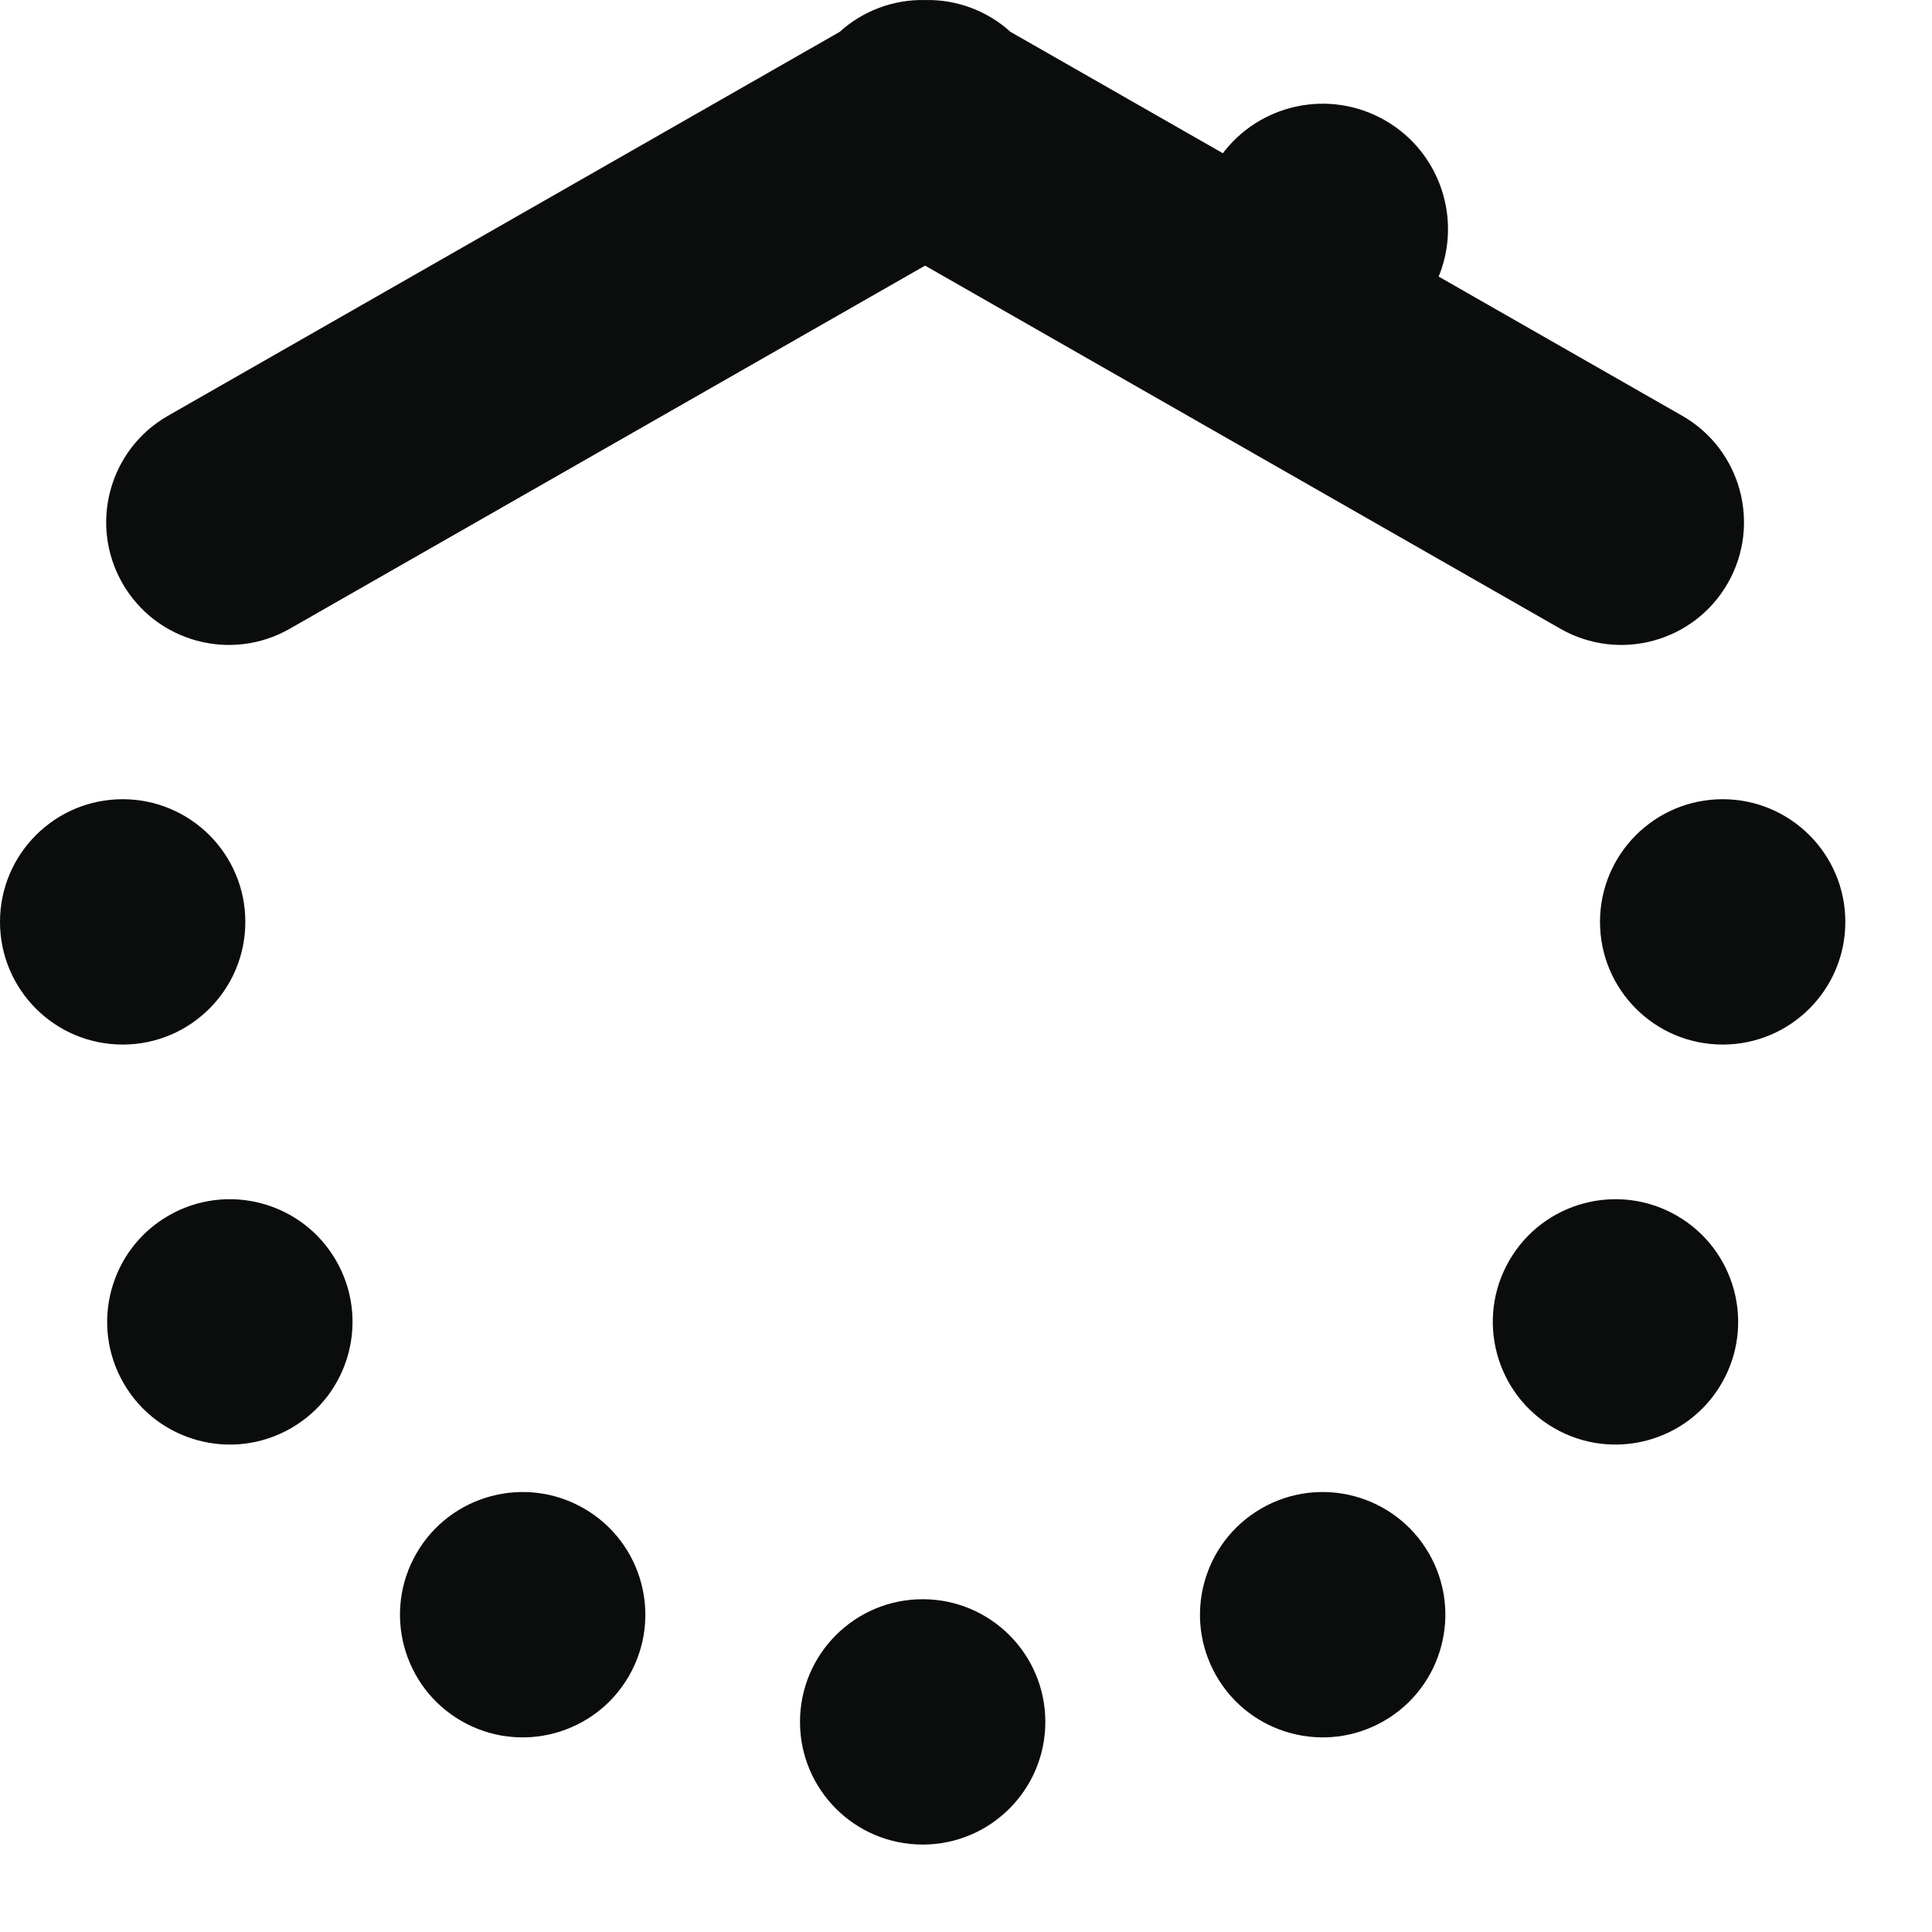
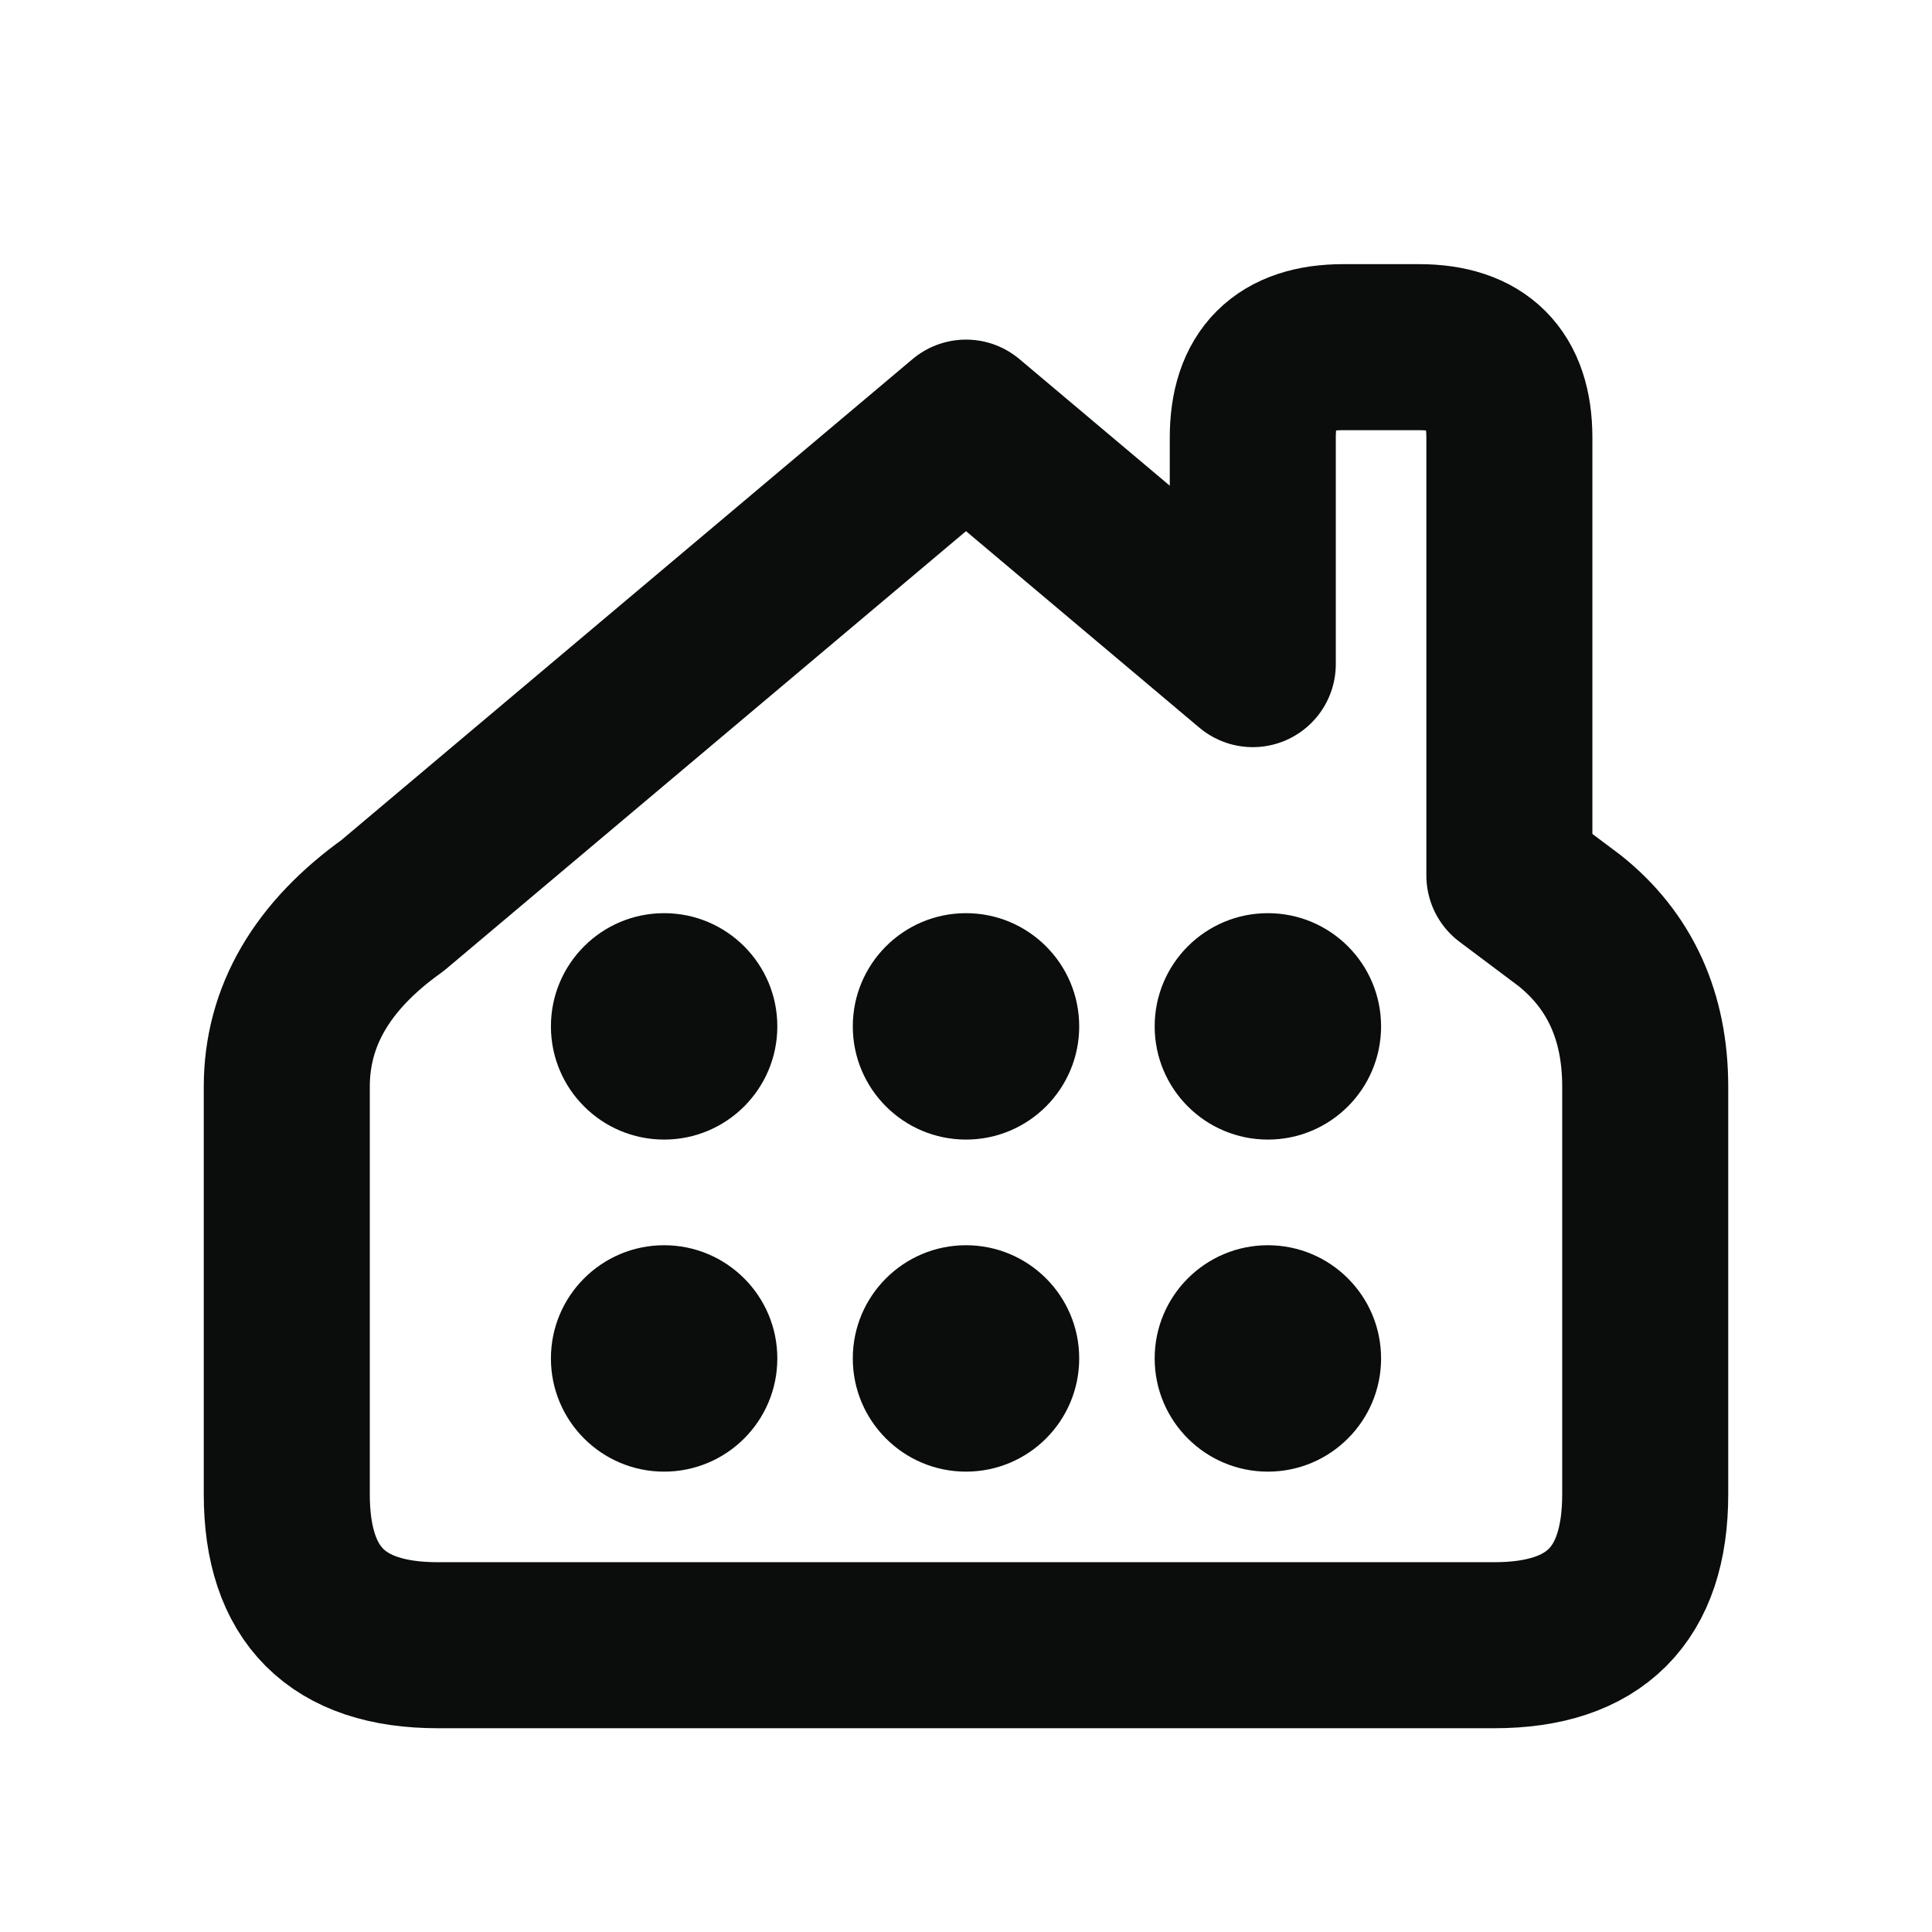
- <svg xmlns="http://www.w3.org/2000/svg" width="64.4" height="64.4" viewBox="0 0 64.4 64.4" role="img" aria-label="CIVICA emblem black">
-   <g transform="translate(0 0) scale(0.1777778)">
-     <g id="Layer_1" data-name="Layer 1">
-       <g>
-         <g>
-           <circle cx="323" cy="172.854" r="22.5" fill="#0B0C0C" />
-           <path d="M300 172.854 C300 160.151 310.297 149.854 323 149.854 C335.703 149.854 346 160.151 346 172.854 C346 185.557 335.703 195.854 323 195.854 C310.297 195.854 300 185.557 300 172.854 Z M323 150.854 C310.85 150.854 301 160.704 301 172.854 C301 185.004 310.85 194.854 323 194.854 C335.15 194.854 345 185.004 345 172.854 C345 160.704 335.15 150.854 323 150.854 Z" fill="#0B0C0C" />
-         </g>
-       </g>
-       <g>
-         <g>
-           <path d="M314.154 228.368 C324.915 234.582 328.603 248.342 322.389 259.104 C316.176 269.866 302.415 273.553 291.654 267.34 C280.892 261.126 277.205 247.366 283.418 236.604 C289.631 225.842 303.392 222.155 314.154 228.368 Z" fill="#0B0C0C" />
-           <path d="M282.985 236.354 C289.337 225.353 303.403 221.584 314.404 227.935 C325.405 234.287 329.174 248.353 322.822 259.354 C316.471 270.355 302.405 274.124 291.404 267.773 C280.403 261.421 276.634 247.355 282.985 236.354 Z M283.851 236.854 C277.776 247.376 281.381 260.831 291.904 266.907 C302.426 272.982 315.881 269.376 321.956 258.854 C328.032 248.332 324.426 234.877 313.904 228.801 C303.381 222.726 289.926 226.332 283.851 236.854 Z" fill="#0B0C0C" />
-         </g>
-       </g>
-       <g>
-         <g>
-           <path d="M267.486 291.508 C273.699 302.269 270.012 316.03 259.25 322.243 C248.488 328.457 234.728 324.769 228.514 314.008 C222.301 303.246 225.988 289.485 236.75 283.272 C247.512 277.059 261.272 280.746 267.486 291.508 Z" fill="#0B0C0C" />
-           <path d="M236.5 282.839 C247.501 276.488 261.567 280.257 267.919 291.258 C274.27 302.258 270.501 316.325 259.5 322.676 C248.499 329.028 234.433 325.258 228.081 314.258 C221.73 303.257 225.499 289.19 236.5 282.839 Z M237 283.705 C226.478 289.78 222.872 303.235 228.947 313.758 C235.023 324.28 248.478 327.885 259 321.81 C269.522 315.735 273.128 302.28 267.053 291.758 C260.977 281.235 247.522 277.63 237 283.705 Z" fill="#0B0C0C" />
-         </g>
-       </g>
-       <g>
-         <g>
-           <circle cx="173" cy="322.854" r="22.5" fill="#0B0C0C" />
-           <path d="M150 322.854 C150 310.151 160.297 299.854 173 299.854 C185.703 299.854 196 310.151 196 322.854 C196 335.557 185.703 345.854 173 345.854 C160.297 345.854 150 335.557 150 322.854 Z M173 300.854 C160.85 300.854 151 310.704 151 322.854 C151 335.004 160.85 344.854 173 344.854 C185.15 344.854 195 335.004 195 322.854 C195 310.704 185.15 300.854 173 300.854 Z" fill="#0B0C0C" />
-         </g>
-       </g>
-       <g>
-         <g>
-           <path d="M117.486 314.008 C111.272 324.769 97.512 328.457 86.75 322.243 C75.988 316.03 72.301 302.269 78.514 291.508 C84.728 280.746 98.488 277.059 109.25 283.272 C120.012 289.485 123.699 303.246 117.486 314.008 Z" fill="#0B0C0C" />
-           <path d="M78.081 291.258 C84.433 280.257 98.499 276.488 109.5 282.839 C120.501 289.19 124.27 303.257 117.919 314.258 C111.567 325.258 97.501 329.028 86.5 322.676 C75.499 316.325 71.73 302.258 78.081 291.258 Z M78.947 291.758 C72.872 302.28 76.478 315.735 87 321.81 C97.522 327.885 110.977 324.28 117.053 313.758 C123.128 303.235 119.522 289.78 109 283.705 C98.478 277.63 85.023 281.235 78.947 291.758 Z" fill="#0B0C0C" />
-         </g>
-       </g>
-       <g>
-         <g>
-           <path d="M54.346 267.34 C43.585 273.553 29.824 269.866 23.611 259.104 C17.397 248.342 21.085 234.582 31.846 228.368 C42.608 222.155 56.369 225.842 62.582 236.604 C68.795 247.366 65.108 261.126 54.346 267.34 Z" fill="#0B0C0C" />
-           <path d="M31.596 227.935 C42.597 221.584 56.663 225.353 63.015 236.354 C69.366 247.355 65.597 261.421 54.596 267.773 C43.595 274.124 29.529 270.355 23.178 259.354 C16.826 248.353 20.595 234.287 31.596 227.935 Z M32.096 228.801 C21.574 234.877 17.968 248.332 24.044 258.854 C30.119 269.376 43.574 272.982 54.096 266.907 C64.619 260.831 68.224 247.376 62.149 236.854 C56.074 226.332 42.619 222.726 32.096 228.801 Z" fill="#0B0C0C" />
-         </g>
-       </g>
-       <g>
-         <g>
-           <circle cx="23" cy="172.854" r="22.5" fill="#0B0C0C" />
-           <path d="M0 172.854 C0 160.151 10.297 149.854 23 149.854 C35.703 149.854 46 160.151 46 172.854 C46 185.557 35.703 195.854 23 195.854 C10.297 195.854 0 185.557 0 172.854 Z M23 150.854 C10.85 150.854 1 160.704 1 172.854 C1 185.004 10.85 194.854 23 194.854 C35.15 194.854 45 185.004 45 172.854 C45 160.704 35.15 150.854 23 150.854 Z" fill="#0B0C0C" />
-         </g>
-       </g>
-       <path d="M157.745 6.377 C162.052 2.446 167.713 0.373 173.454 0.506 C179.195 0.373 184.856 2.446 189.164 6.377 L229.423 29.386 C236.258 20 249.218 17.095 259.5 23.032 C269.722 28.933 273.7 41.498 269.116 52.073 L315.161 78.39 C325.95 84.556 329.697 98.301 323.531 109.089 C317.364 119.878 303.62 123.625 292.831 117.459 L173.454 49.229 L54.077 117.459 C43.289 123.625 29.544 119.878 23.378 109.089 C17.212 98.301 20.959 84.556 31.747 78.39 Z" fill="#0B0C0C" stroke="#0B0C0C" stroke-miterlimit="10" />
-     </g>
-   </g>
+ <svg xmlns="http://www.w3.org/2000/svg" width="256" height="256" viewBox="0 0 256 256" role="img" aria-label="Civica emblem black">
+   <path d="M52 120 L128 56 L166 88 V58 Q166 46 178 46 H188 Q200 46 200 58 V116 L208 122 Q218 130 218 144 V198 Q218 218 198 218 H58 Q38 218 38 198 V144 Q38 130 52 120 Z" fill="none" stroke="#0B0C0C" stroke-width="22" stroke-linejoin="round" stroke-linecap="round" />
+   <circle cx="88" cy="136" r="15" fill="#0B0C0C" />
+   <circle cx="128" cy="136" r="15" fill="#0B0C0C" />
+   <circle cx="168" cy="136" r="15" fill="#0B0C0C" />
+   <circle cx="88" cy="180" r="15" fill="#0B0C0C" />
+   <circle cx="128" cy="180" r="15" fill="#0B0C0C" />
+   <circle cx="168" cy="180" r="15" fill="#0B0C0C" />
</svg>
